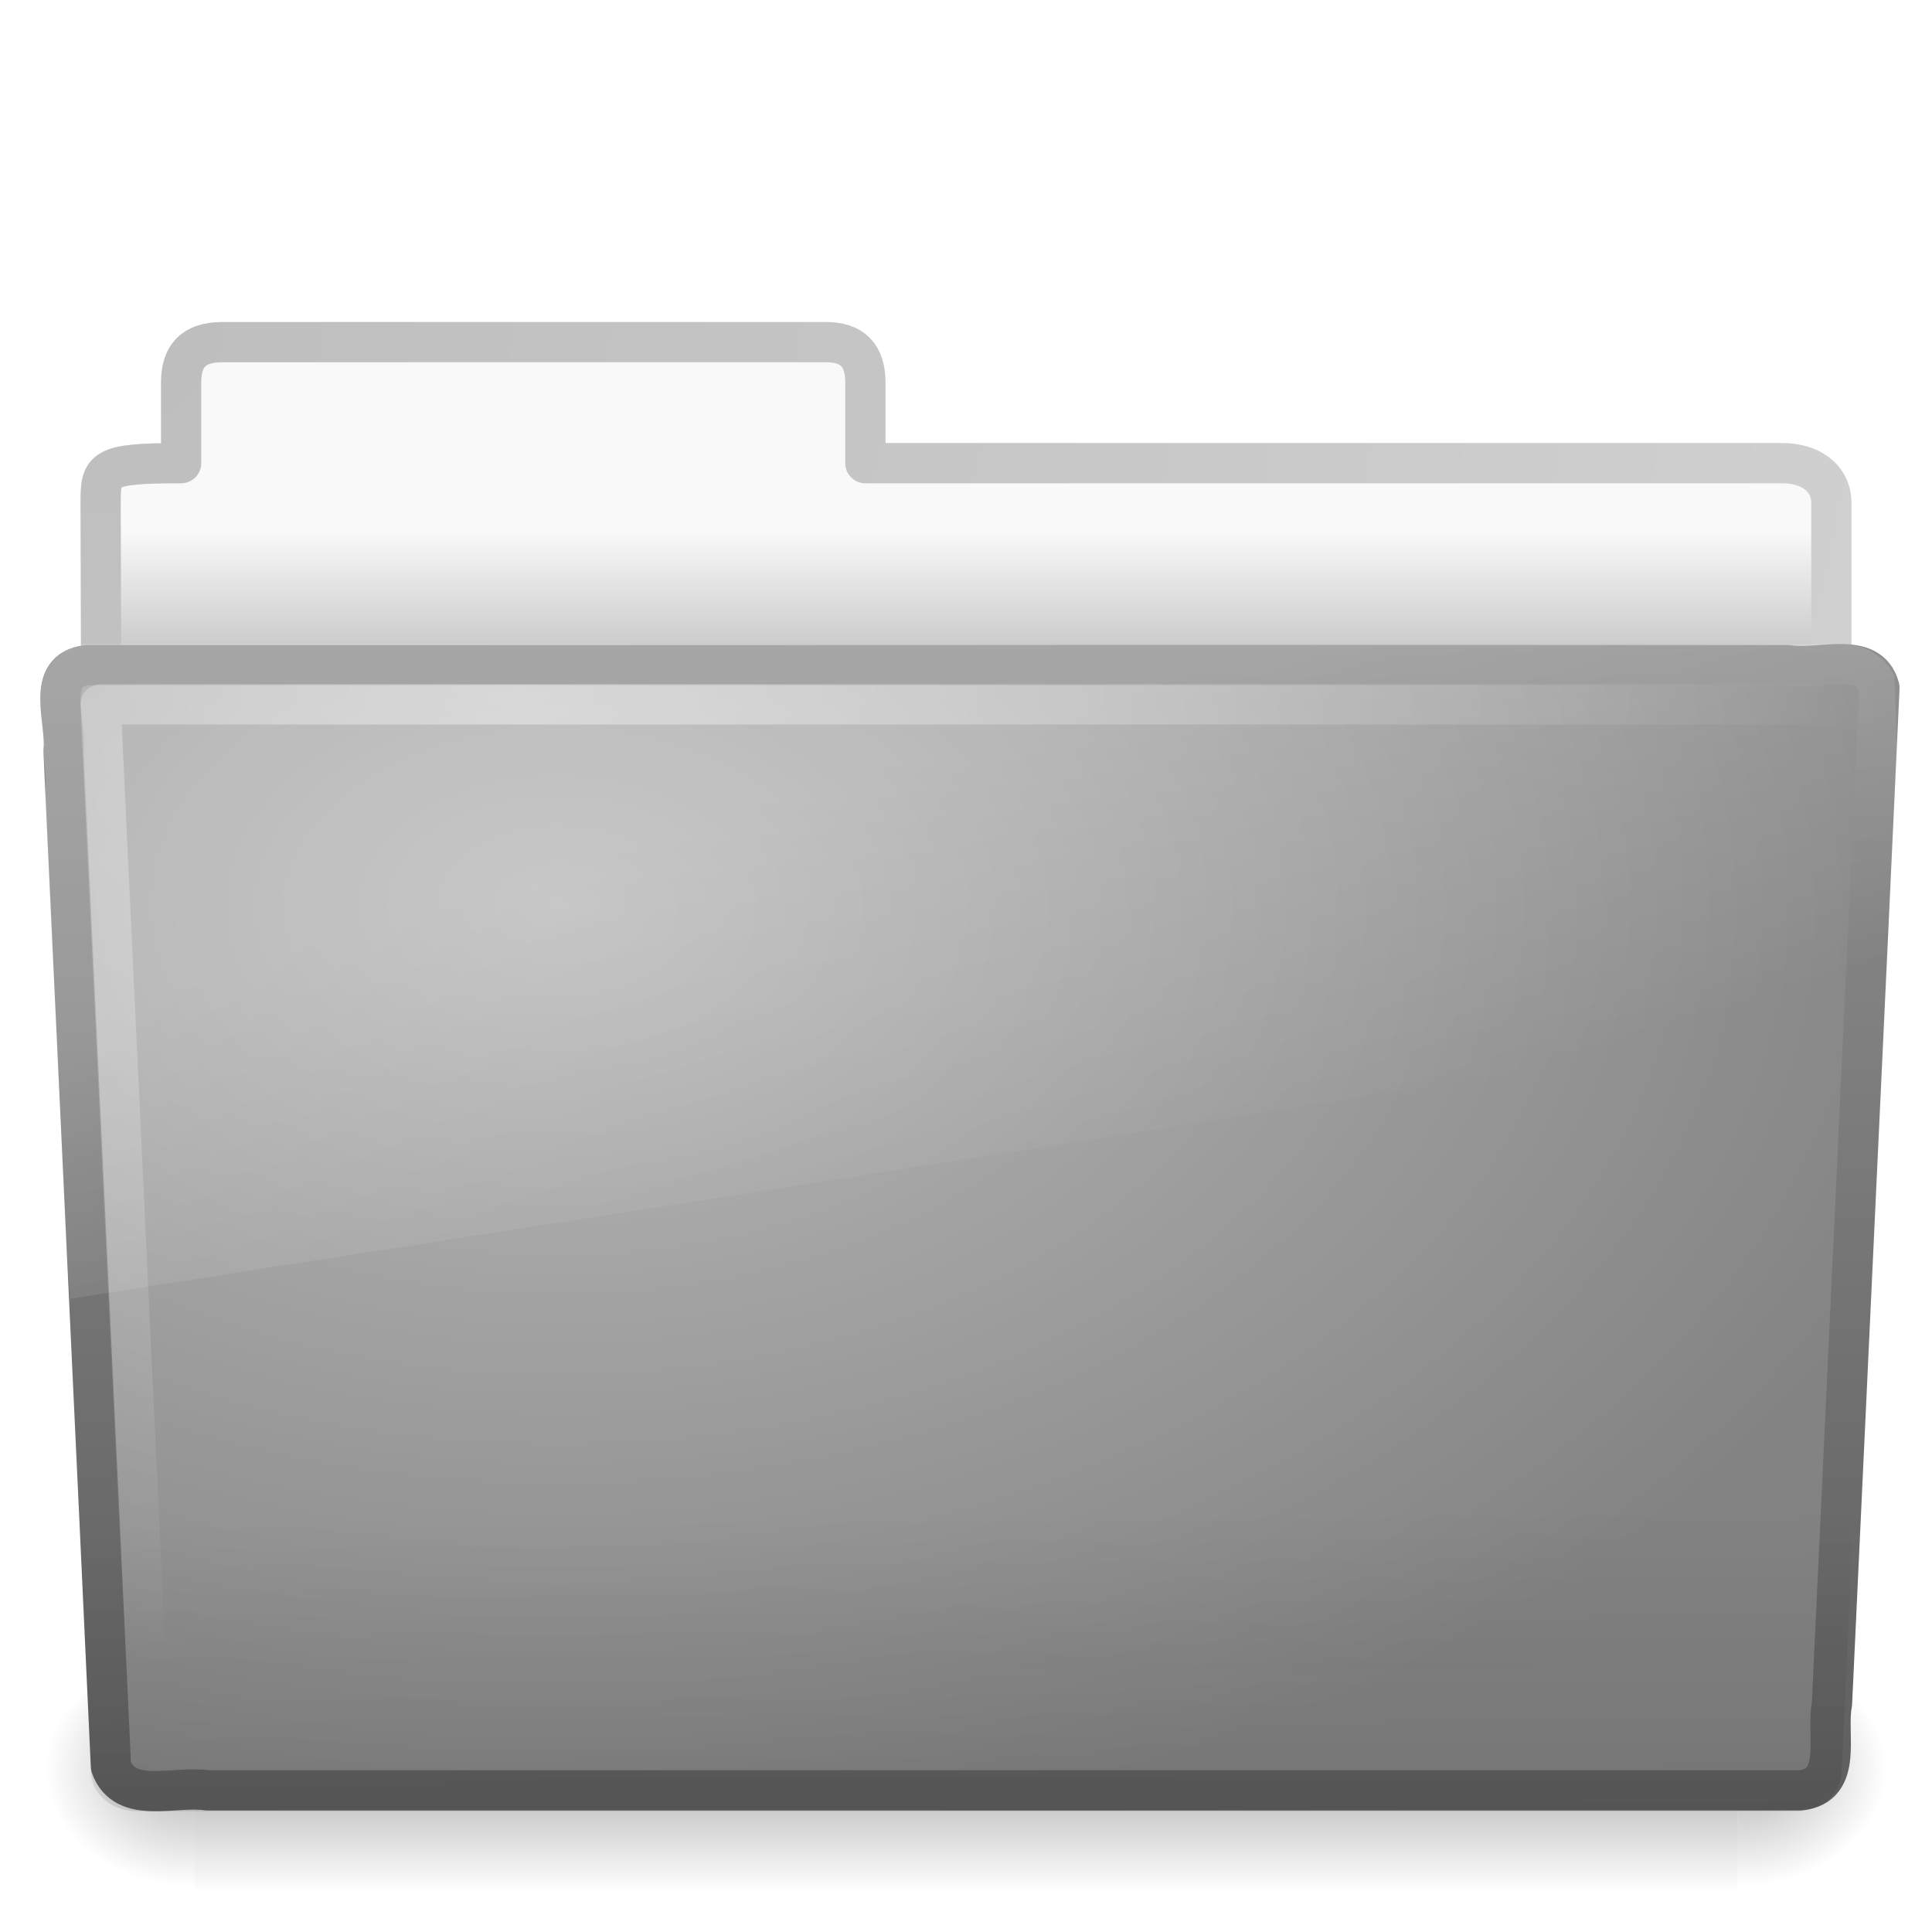
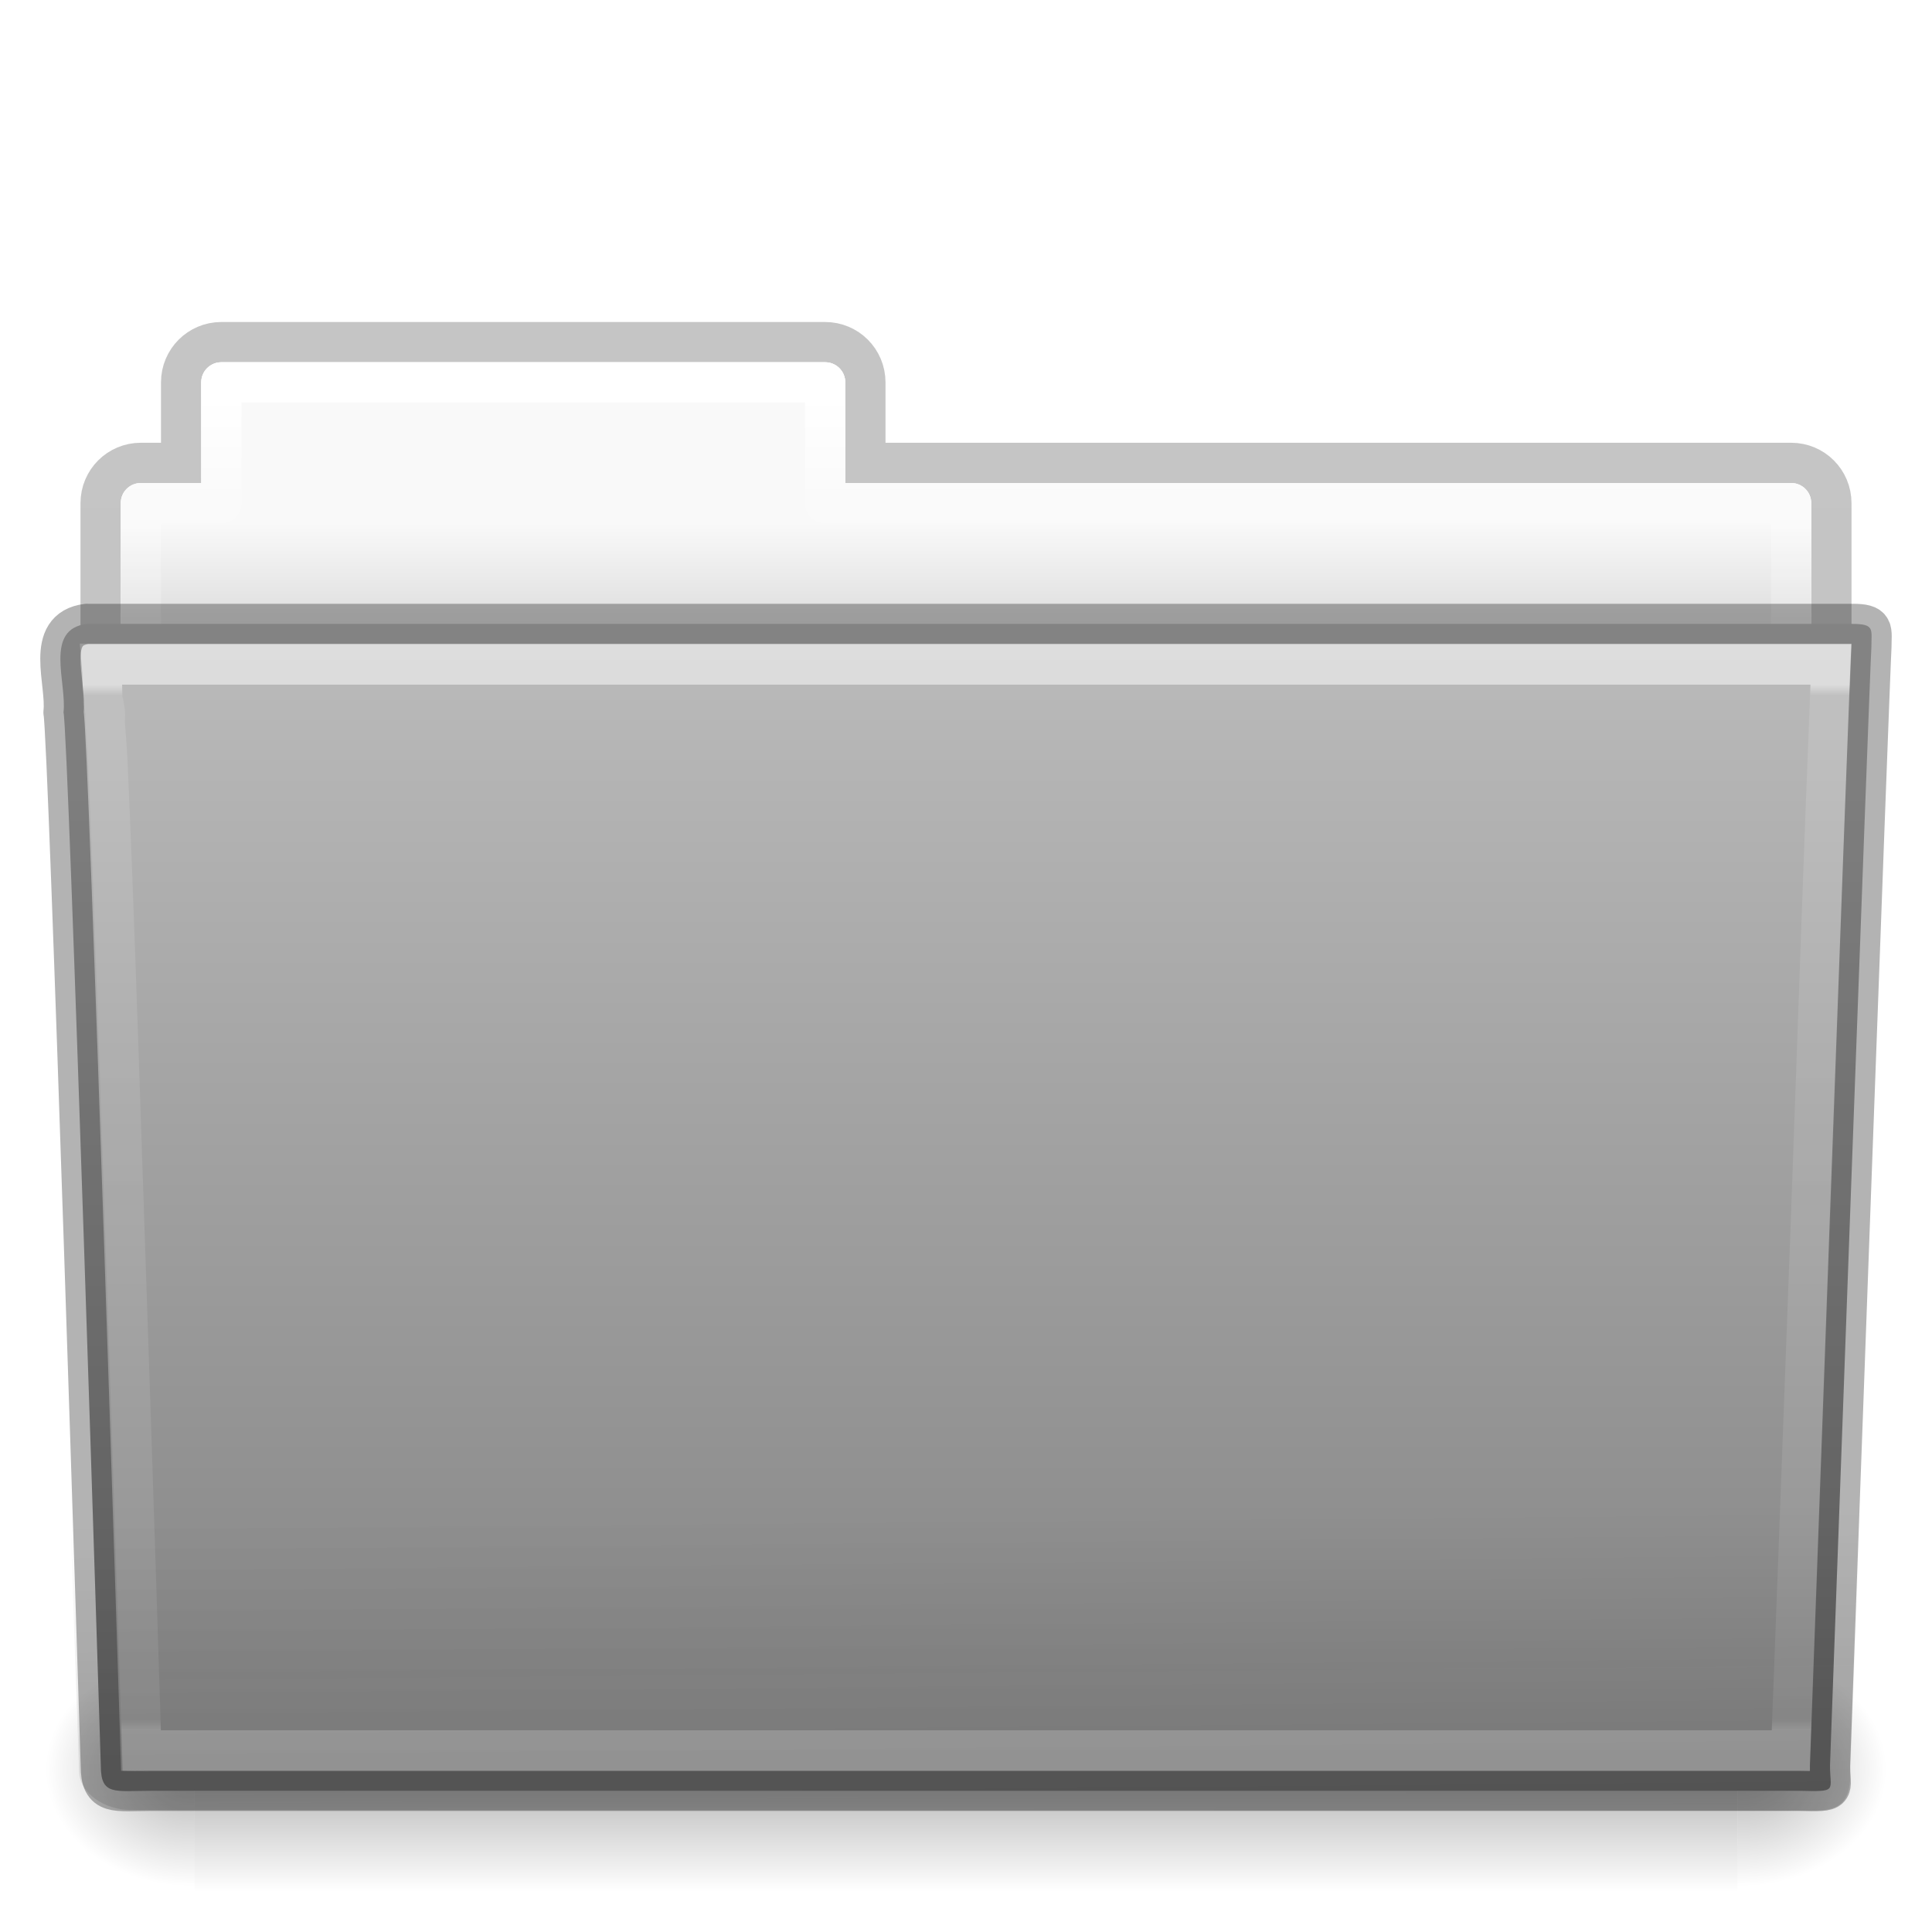
- <svg xmlns="http://www.w3.org/2000/svg" xmlns:xlink="http://www.w3.org/1999/xlink" version="1.0" width="48" height="48" id="svg2637">
-   <defs id="defs2639">
-     <linearGradient id="linearGradient3484-236">
-       <stop id="stop2482" style="stop-color:#bdbdbd;stop-opacity:1" offset="0" />
-       <stop id="stop2484" style="stop-color:#d0d0d0;stop-opacity:1" offset="1" />
+ <svg xmlns="http://www.w3.org/2000/svg" xmlns:xlink="http://www.w3.org/1999/xlink" width="48px" height="48px" id="svg18157" version="1.1">
+   <defs id="defs18159">
+     <linearGradient xlink:href="#linearGradient3454-2-5-0-3" id="linearGradient12489" gradientUnits="userSpaceOnUse" gradientTransform="matrix(0.8918903,0,0,1.058028,3.120661,5.353602)" x1="42.471" y1="11.953" x2="42.471" y2="35.582" />
+     <linearGradient id="linearGradient3454-2-5-0-3">
+       <stop offset="0" style="stop-color:#ffffff;stop-opacity:1" id="stop3456-4-9-38-1" />
+       <stop offset="0.01" style="stop-color:#ffffff;stop-opacity:0.235" id="stop3458-39-80-3-5" />
+       <stop offset="0.99" style="stop-color:#ffffff;stop-opacity:0.157" id="stop3460-7-0-2-4" />
+       <stop offset="1" style="stop-color:#ffffff;stop-opacity:0.392" id="stop3462-0-9-8-7" />
    </linearGradient>
-     <radialGradient cx="3" cy="5.017" r="21" fx="3" fy="5.017" id="radialGradient2452-797" xlink:href="#linearGradient3484-236" gradientUnits="userSpaceOnUse" gradientTransform="matrix(-1.274898e-8,1.714292,-2.159331,-1.4599595e-8,12.80936,2.857001)" />
-     <linearGradient id="linearGradient6404-616">
-       <stop id="stop2476" style="stop-color:#f9f9f9;stop-opacity:1" offset="0" />
-       <stop id="stop2478" style="stop-color:#c9c9c9;stop-opacity:1" offset="1" />
+     <linearGradient xlink:href="#linearGradient6129-963-697-142-998-580-273-44-2-2" id="linearGradient12487" gradientUnits="userSpaceOnUse" gradientTransform="matrix(1.144692,0,0,0.9977536,-3.466138,1.09884)" x1="22.935" y1="49.629" x2="22.809" y2="36.658" />
+     <linearGradient id="linearGradient6129-963-697-142-998-580-273-44-2-2">
+       <stop id="stop2661-01-6-2" style="stop-color:#0a0a0a;stop-opacity:0.498" offset="0" />
+       <stop id="stop2663-64-5-5" style="stop-color:#0a0a0a;stop-opacity:0" offset="1" />
    </linearGradient>
-     <linearGradient x1="62.989" y1="13.183" x2="62.989" y2="16.19" id="linearGradient2450-745" xlink:href="#linearGradient6404-616" gradientUnits="userSpaceOnUse" gradientTransform="translate(-50.9409,0)" />
-     <linearGradient id="linearGradient5048-585-272">
-       <stop id="stop2488" style="stop-color:#000000;stop-opacity:0" offset="0" />
-       <stop id="stop2490" style="stop-color:#000000;stop-opacity:1" offset="0.5" />
-       <stop id="stop2492" style="stop-color:#000000;stop-opacity:0" offset="1" />
+     <linearGradient xlink:href="#linearGradient4632-0-6-4" id="linearGradient12481" gradientUnits="userSpaceOnUse" gradientTransform="matrix(1,0,0,1.035714,2.0849371e-6,-1.58909)" x1="35.793" y1="17.118" x2="35.793" y2="43.761" />
+     <linearGradient id="linearGradient4632-0-6-4">
+       <stop style="stop-color:#bababa;stop-opacity:1;" offset="0" id="stop4634-4-4-7" />
+       <stop style="stop-color:#838383;stop-opacity:1;" offset="1" id="stop4636-3-1-5" />
    </linearGradient>
-     <linearGradient x1="302.857" y1="366.648" x2="302.857" y2="609.505" id="linearGradient2467-4" xlink:href="#linearGradient5048-585-272" gradientUnits="userSpaceOnUse" gradientTransform="matrix(7.9388558e-2,0,0,2.4705883e-2,-4.693293,31.94164)" />
-     <linearGradient id="linearGradient5060-179-469">
-       <stop id="stop2496" style="stop-color:#000000;stop-opacity:1" offset="0" />
-       <stop id="stop2498" style="stop-color:#000000;stop-opacity:0" offset="1" />
+     <radialGradient xlink:href="#linearGradient5060-820-91-9-0" id="radialGradient12475" gradientUnits="userSpaceOnUse" gradientTransform="matrix(-0.03079083,0,0,0.02470588,23.38975,31.94164)" cx="605.714" cy="486.648" fx="605.714" fy="486.648" r="117.143" />
+     <linearGradient id="linearGradient5060-820-91-9-0">
+       <stop id="stop2681-778-5-1" style="stop-color:#000000;stop-opacity:1" offset="0" />
+       <stop id="stop2683-2-86-2" style="stop-color:#000000;stop-opacity:0" offset="1" />
    </linearGradient>
-     <radialGradient cx="605.714" cy="486.648" r="117.143" fx="605.714" fy="486.648" id="radialGradient2464-820" xlink:href="#linearGradient5060-179-469" gradientUnits="userSpaceOnUse" gradientTransform="matrix(3.0790832e-2,0,0,2.4705883e-2,24.61025,31.94164)" />
-     <linearGradient id="linearGradient5060-820-145">
-       <stop id="stop2502" style="stop-color:#000000;stop-opacity:1" offset="0" />
-       <stop id="stop2504" style="stop-color:#000000;stop-opacity:0" offset="1" />
+     <radialGradient xlink:href="#linearGradient5060-179-37-4-0" id="radialGradient12471" gradientUnits="userSpaceOnUse" gradientTransform="matrix(0.03079083,0,0,0.02470588,24.61025,31.94164)" cx="605.714" cy="486.648" fx="605.714" fy="486.648" r="117.143" />
+     <linearGradient id="linearGradient5060-179-37-4-0">
+       <stop id="stop2675-91-9-2" style="stop-color:#000000;stop-opacity:1" offset="0" />
+       <stop id="stop2677-09-0-9" style="stop-color:#000000;stop-opacity:0" offset="1" />
    </linearGradient>
-     <radialGradient cx="605.714" cy="486.648" r="117.143" fx="605.714" fy="486.648" id="radialGradient2461-883" xlink:href="#linearGradient5060-820-145" gradientUnits="userSpaceOnUse" gradientTransform="matrix(-3.0790825e-2,0,0,2.4705883e-2,23.38975,31.94164)" />
-     <linearGradient id="linearGradient3390-133">
-       <stop id="stop2514" style="stop-color:#5e5e5e;stop-opacity:1" offset="0" />
-       <stop id="stop2516" style="stop-color:#909090;stop-opacity:1" offset="1" />
+     <linearGradient xlink:href="#linearGradient5048-585-73-1-5" id="linearGradient12467" gradientUnits="userSpaceOnUse" gradientTransform="matrix(0.07938856,0,0,0.02470588,-4.693288,31.94164)" x1="302.857" y1="366.648" x2="302.857" y2="609.505" />
+     <linearGradient id="linearGradient5048-585-73-1-5">
+       <stop id="stop2667-99-4-6" style="stop-color:#000000;stop-opacity:0" offset="0" />
+       <stop id="stop2669-5-9-4" style="stop-color:#000000;stop-opacity:1" offset="0.5" />
+       <stop id="stop2671-56-4-2" style="stop-color:#000000;stop-opacity:0" offset="1" />
    </linearGradient>
-     <linearGradient x1="82.453" y1="45.114" x2="82.453" y2="16.047" id="linearGradient2443-31" xlink:href="#linearGradient3390-133" gradientUnits="userSpaceOnUse" gradientTransform="translate(-53.76539,-0.1141929)" />
-     <linearGradient id="linearGradient7012-661-145-733-759-865-745-266">
-       <stop id="stop2508" style="stop-color:#bababa;stop-opacity:1" offset="0" />
-       <stop id="stop2510" style="stop-color:#838383;stop-opacity:1" offset="1" />
+     <linearGradient xlink:href="#linearGradient4507-0-4-7" id="linearGradient12463" gradientUnits="userSpaceOnUse" gradientTransform="matrix(0.8918903,0,0,1.058028,3.120662,5.3536)" x1="21.37" y1="4.248" x2="21.37" y2="34.143" />
+     <linearGradient id="linearGradient4507-0-4-7">
+       <stop id="stop4509-35-6-1" style="stop-color:#ffffff;stop-opacity:1" offset="0" />
+       <stop id="stop4511-46-3-8" style="stop-color:#ffffff;stop-opacity:0.235" offset="0.074" />
+       <stop id="stop4513-15-5-9" style="stop-color:#ffffff;stop-opacity:0.157" offset="0.99" />
+       <stop id="stop4515-1-1-8" style="stop-color:#ffffff;stop-opacity:0.392" offset="1" />
    </linearGradient>
-     <radialGradient cx="63.969" cy="14.113" r="23.097" fx="63.969" fy="14.113" id="radialGradient2441-441" xlink:href="#linearGradient7012-661-145-733-759-865-745-266" gradientUnits="userSpaceOnUse" gradientTransform="matrix(1.564693,-9.5143002e-8,6.1772287e-8,1.015888,-86.21257,8.146117)" />
-     <linearGradient id="linearGradient6129-963-697-142-998-580-273-749">
-       <stop id="stop2520" style="stop-color:#0a0a0a;stop-opacity:0.498" offset="0" />
-       <stop id="stop2522" style="stop-color:#0a0a0a;stop-opacity:0" offset="1" />
+     <linearGradient xlink:href="#linearGradient4646-7-4-3" id="linearGradient12459" gradientUnits="userSpaceOnUse" gradientTransform="translate(-50.9409,-3.1315613e-7)" x1="62.989" y1="13" x2="62.989" y2="16" />
+     <linearGradient id="linearGradient4646-7-4-3">
+       <stop offset="0" style="stop-color:#f9f9f9;stop-opacity:1" id="stop4648-8-0-3" />
+       <stop offset="1" style="stop-color:#d8d8d8;stop-opacity:1" id="stop4650-1-7-3" />
    </linearGradient>
-     <linearGradient x1="22.935" y1="49.629" x2="22.809" y2="36.658" id="linearGradient2438-341" xlink:href="#linearGradient6129-963-697-142-998-580-273-749" gradientUnits="userSpaceOnUse" gradientTransform="matrix(1.144692,0,0,0.9977536,-3.466141,1.098842)" />
-     <linearGradient id="linearGradient6087-437-184-795-110-662-495-782">
-       <stop id="stop2526" style="stop-color:#ffffff;stop-opacity:0.4" offset="0" />
-       <stop id="stop2528" style="stop-color:#ffffff;stop-opacity:0" offset="1" />
+     <linearGradient id="linearGradient3104-8-8-97-4-6-11-5-5">
+       <stop offset="0" style="stop-color:#000000;stop-opacity:0.322" id="stop3106-5-4-3-5-0-2-1-0" />
+       <stop offset="1" style="stop-color:#000000;stop-opacity:0.278" id="stop3108-4-3-7-8-2-0-7-9" />
    </linearGradient>
-     <radialGradient cx="7.265" cy="8.302" r="20.98" fx="7.265" fy="8.302" id="radialGradient2435-942" xlink:href="#linearGradient6087-437-184-795-110-662-495-782" gradientUnits="userSpaceOnUse" gradientTransform="matrix(0,1.207974,-1.627164,0,26.37175,8.266469)" />
-     <linearGradient id="linearGradient8265-821-176-38-919-66-249-435">
-       <stop id="stop2532" style="stop-color:#ffffff;stop-opacity:0.2" offset="0" />
-       <stop id="stop2534" style="stop-color:#ffffff;stop-opacity:0" offset="1" />
+     <linearGradient y2="3.634" x2="-51.786" y1="53.514" x1="-51.786" gradientTransform="matrix(0.8074983,0,0,0.833744,106.8767,-0.06984031)" gradientUnits="userSpaceOnUse" id="linearGradient18155" xlink:href="#linearGradient3104-8-8-97-4-6-11-5-5" />
+     <linearGradient gradientUnits="userSpaceOnUse" y2="44.377" x2="22.559" y1="16.466" x1="22.559" id="linearGradient3840" xlink:href="#linearGradient7012-661-145-733-759-865-745" />
+     <radialGradient r="21" fy="5.017" fx="3" cy="5.017" cx="3" gradientTransform="matrix(-1.274898e-8,1.714292,-2.159331,-1.4599595e-8,12.80936,2.857001)" gradientUnits="userSpaceOnUse" id="radialGradient3070" xlink:href="#linearGradient3484" />
+     <linearGradient y2="16.19" x2="62.989" y1="13.183" x1="62.989" gradientTransform="translate(-50.9409,0)" gradientUnits="userSpaceOnUse" id="linearGradient3068" xlink:href="#linearGradient6404" />
+     <linearGradient y2="15.944" x2="65.34" y1="45.114" x1="82.453" gradientTransform="translate(-53.76539,-0.1141929)" gradientUnits="userSpaceOnUse" id="linearGradient3061" xlink:href="#linearGradient3390" />
+     <linearGradient y2="36.658" x2="22.809" y1="49.629" x1="22.935" gradientTransform="matrix(1.144692,0,0,0.9977536,-3.466141,1.098842)" gradientUnits="userSpaceOnUse" id="linearGradient3056" xlink:href="#linearGradient6129-963-697-142-998-580-273" />
+     <radialGradient r="20.98" fy="8.302" fx="7.265" cy="8.302" cx="7.265" gradientTransform="matrix(0,1.207974,-1.627164,0,26.37175,8.266469)" gradientUnits="userSpaceOnUse" id="radialGradient3053" xlink:href="#linearGradient6087-437-184-795-110-662-495" />
+     <linearGradient y2="33.955" x2="15.215" y1="22.292" x1="11.566" gradientUnits="userSpaceOnUse" id="linearGradient3050" xlink:href="#linearGradient8265-821-176-38-919-66-249" />
+     <linearGradient gradientUnits="userSpaceOnUse" xlink:href="#linearGradient8265-821-176-38-919-66-249" id="linearGradient3466" y2="33.955" x2="15.215" y1="22.292" x1="11.566" />
+     <linearGradient id="linearGradient8265-821-176-38-919-66-249">
+       <stop offset="0" style="stop-color:#ffffff;stop-opacity:0.2" id="stop2687" />
+       <stop offset="1" style="stop-color:#ffffff;stop-opacity:0" id="stop2689" />
    </linearGradient>
-     <linearGradient x1="11.566" y1="22.292" x2="15.215" y2="33.955" id="linearGradient2432-720" xlink:href="#linearGradient8265-821-176-38-919-66-249-435" gradientUnits="userSpaceOnUse" />
+     <radialGradient gradientTransform="matrix(0,1.207974,-1.627164,0,26.37175,8.266469)" gradientUnits="userSpaceOnUse" xlink:href="#linearGradient6087-437-184-795-110-662-495" id="radialGradient2442-940-759" fy="8.302" fx="7.265" r="20.98" cy="8.302" cx="7.265" />
+     <linearGradient id="linearGradient6087-437-184-795-110-662-495">
+       <stop offset="0" style="stop-color:#ffffff;stop-opacity:0.4" id="stop2693" />
+       <stop offset="1" style="stop-color:#ffffff;stop-opacity:0" id="stop2695" />
+     </linearGradient>
+     <linearGradient gradientTransform="matrix(1.144692,0,0,0.9977536,-3.466141,1.098842)" gradientUnits="userSpaceOnUse" xlink:href="#linearGradient6129-963-697-142-998-580-273" id="linearGradient6462-657-405" y2="36.658" x2="22.809" y1="49.629" x1="22.935" />
+     <linearGradient id="linearGradient6129-963-697-142-998-580-273">
+       <stop offset="0" style="stop-color:#0a0a0a;stop-opacity:0.498" id="stop2661" />
+       <stop offset="1" style="stop-color:#0a0a0a;stop-opacity:0" id="stop2663" />
+     </linearGradient>
+     <radialGradient gradientTransform="matrix(1.564693,-9.5143002e-8,6.1772287e-8,1.015888,-86.21257,8.146117)" gradientUnits="userSpaceOnUse" xlink:href="#linearGradient7012-661-145-733-759-865-745" id="radialGradient3404" fy="14.113" fx="63.969" r="23.097" cy="14.113" cx="63.969" />
+     <linearGradient id="linearGradient7012-661-145-733-759-865-745">
+       <stop offset="0" style="stop-color:#aacb7d;stop-opacity:1" id="stop2699" />
+       <stop offset="1" style="stop-color:#709937;stop-opacity:1" id="stop2701" />
+     </linearGradient>
+     <linearGradient gradientTransform="translate(-53.76539,-0.1141929)" gradientUnits="userSpaceOnUse" xlink:href="#linearGradient3390" id="linearGradient3412" y2="15.944" x2="65.34" y1="45.114" x1="82.453" />
+     <linearGradient id="linearGradient3390">
+       <stop offset="0" style="stop-color:#51751e;stop-opacity:1" id="stop3392" />
+       <stop offset="1" style="stop-color:#51751e;stop-opacity:1" id="stop3394" />
+     </linearGradient>
+     <linearGradient gradientTransform="matrix(0.08284024,0,0,0.03705882,-5.940829,25.41246)" gradientUnits="userSpaceOnUse" xlink:href="#linearGradient5048-585" id="linearGradient7596-975" y2="609.505" x2="302.857" y1="366.648" x1="302.857" />
+     <linearGradient id="linearGradient5048-585">
+       <stop offset="0" style="stop-color:#000000;stop-opacity:0" id="stop2667" />
+       <stop offset="0.5" style="stop-color:#000000;stop-opacity:1" id="stop2669" />
+       <stop offset="1" style="stop-color:#000000;stop-opacity:0" id="stop2671" />
+     </linearGradient>
+     <radialGradient gradientTransform="matrix(0.03212956,0,0,0.03705882,24.63678,25.41246)" gradientUnits="userSpaceOnUse" xlink:href="#linearGradient5060-179" id="radialGradient7598-526" fy="486.648" fx="605.714" r="117.143" cy="486.648" cx="605.714" />
+     <linearGradient id="linearGradient5060-179">
+       <stop offset="0" style="stop-color:#000000;stop-opacity:1" id="stop2675" />
+       <stop offset="1" style="stop-color:#000000;stop-opacity:0" id="stop2677" />
+     </linearGradient>
+     <radialGradient gradientTransform="matrix(-0.03212956,0,0,0.03705882,23.36322,25.41246)" gradientUnits="userSpaceOnUse" xlink:href="#linearGradient5060-820" id="radialGradient7600-312" fy="486.648" fx="605.714" r="117.143" cy="486.648" cx="605.714" />
+     <linearGradient id="linearGradient5060-820">
+       <stop offset="0" style="stop-color:#000000;stop-opacity:1" id="stop2681" />
+       <stop offset="1" style="stop-color:#000000;stop-opacity:0" id="stop2683" />
+     </linearGradient>
+     <linearGradient gradientTransform="translate(-50.9409,0)" gradientUnits="userSpaceOnUse" xlink:href="#linearGradient6404" id="linearGradient3482" y2="16.19" x2="62.989" y1="13.183" x1="62.989" />
+     <linearGradient id="linearGradient6404">
+       <stop offset="0" style="stop-color:#f9f9f9;stop-opacity:1" id="stop6406" />
+       <stop offset="1" style="stop-color:#c9c9c9;stop-opacity:1" id="stop6408" />
+     </linearGradient>
+     <radialGradient gradientTransform="matrix(-1.274898e-8,1.714292,-2.159331,-1.4599595e-8,12.80936,2.857001)" gradientUnits="userSpaceOnUse" xlink:href="#linearGradient3484" id="radialGradient3470" fy="5.017" fx="3" r="21" cy="5.017" cx="3" />
+     <linearGradient id="linearGradient3484">
+       <stop offset="0" style="stop-color:#bdbdbd;stop-opacity:1" id="stop3486" />
+       <stop offset="1" style="stop-color:#d0d0d0;stop-opacity:1" id="stop3488" />
+     </linearGradient>
+     <linearGradient gradientTransform="matrix(0.2014014,0,0,0.2014015,18.1103,20.3117)" gradientUnits="userSpaceOnUse" xlink:href="#linearGradient5128" id="linearGradient2606" y2="20.895" x2="84.639" y1="105.105" x1="86.133" />
+     <linearGradient id="linearGradient5128">
+       <stop offset="0" style="stop-color:#ffffff;stop-opacity:1" id="stop5130" />
+       <stop offset="1" style="stop-color:#959595;stop-opacity:1" id="stop5132" />
+     </linearGradient>
+     <linearGradient gradientUnits="userSpaceOnUse" xlink:href="#linearGradient3309" id="linearGradient3413" y2="47.012" x2="32.036" y1="19" x1="32.036" />
+     <linearGradient gradientUnits="userSpaceOnUse" id="linearGradient3309" y2="122.899" x2="63.999" y1="3.1" x1="63.999">
+       <stop offset="0" style="stop-color:#f6f6f6;stop-opacity:1" id="stop3311" />
+       <stop offset="1" style="stop-color:#d2d2d2;stop-opacity:1" id="stop3313" />
+     </linearGradient>
+     <linearGradient gradientUnits="userSpaceOnUse" xlink:href="#linearGradient3397" id="linearGradient3415" y2="47.045" x2="25.923" y1="19" x1="25.923" />
+     <linearGradient id="linearGradient3397">
+       <stop offset="0" style="stop-color:#a0a0a0;stop-opacity:1" id="stop3399" />
+       <stop offset="1" style="stop-color:#787878;stop-opacity:1" id="stop3401" />
+     </linearGradient>
  </defs>
  <g id="layer1">
-     <path d="M 5.5,8.5 C 4.81,8.508 4.5,8.842 4.5,9.5 L 4.5,11.507 C 2.516,11.507 2.5,11.647 2.5,12.507 C 2.534,22.797 2.5,23.377 2.5,24.25 C 3.935,24.25 45.5,20.551 45.5,18.958 L 45.5,12.507 C 45.5,11.849 44.946,11.499 44.256,11.507 L 21.5,11.507 L 21.5,9.5 C 21.5,8.842 21.19,8.492 20.5,8.5 L 5.5,8.5 z" id="path3468" style="fill:url(#linearGradient2450-745);fill-opacity:1;stroke:url(#radialGradient2452-797);stroke-width:1;stroke-linecap:round;stroke-linejoin:round;stroke-miterlimit:4;stroke-dasharray:none;stroke-opacity:1;display:inline" />
-     <rect width="38.333" height="6" x="4.833" y="41" id="rect4173" style="opacity:0.3;fill:url(#linearGradient2467-4);fill-opacity:1;fill-rule:nonzero;stroke:none;stroke-width:1;stroke-linecap:round;stroke-linejoin:miter;marker:none;marker-start:none;marker-mid:none;marker-end:none;stroke-miterlimit:4;stroke-dasharray:none;stroke-dashoffset:0;stroke-opacity:1;visibility:visible;display:inline;overflow:visible" />
-     <path d="M 43.167,41 C 43.167,41 43.167,47 43.167,47 C 44.752,47.011 47,45.656 47,44 C 47,42.344 45.231,41 43.167,41 z" id="path5058" style="opacity:0.3;fill:url(#radialGradient2464-820);fill-opacity:1;fill-rule:nonzero;stroke:none;stroke-width:1;stroke-linecap:round;stroke-linejoin:miter;marker:none;marker-start:none;marker-mid:none;marker-end:none;stroke-miterlimit:4;stroke-dasharray:none;stroke-dashoffset:0;stroke-opacity:1;visibility:visible;display:inline;overflow:visible" />
-     <path d="M 4.833,41 C 4.833,41 4.833,47 4.833,47 C 3.248,47.011 1,45.656 1,44 C 1,42.344 2.769,41 4.833,41 z" id="path5018" style="opacity:0.3;fill:url(#radialGradient2461-883);fill-opacity:1;fill-rule:nonzero;stroke:none;stroke-width:1;stroke-linecap:round;stroke-linejoin:miter;marker:none;marker-start:none;marker-mid:none;marker-end:none;stroke-miterlimit:4;stroke-dasharray:none;stroke-dashoffset:0;stroke-opacity:1;visibility:visible;display:inline;overflow:visible" />
-     <path d="M 2.163,16.525 C 1.09,16.649 1.663,17.927 1.578,18.646 C 1.97,27.116 2.366,35.416 2.757,43.886 C 3.098,44.852 4.351,44.357 5.145,44.48 C 18.338,44.48 31.532,44.48 44.725,44.48 C 45.815,44.373 45.362,43.072 45.515,42.327 C 45.908,33.857 46.304,25.558 46.694,17.088 C 46.443,16.133 45.175,16.664 44.431,16.525 C 30.342,16.525 16.252,16.525 2.163,16.525 z" id="path3388" style="fill:url(#radialGradient2441-441);fill-opacity:1;stroke:url(#linearGradient2443-31);stroke-width:1;stroke-linecap:round;stroke-linejoin:round;stroke-miterlimit:4;stroke-dashoffset:0;stroke-opacity:1" />
-     <path d="M 2.058,16.065 L 45.955,16.066 C 46.589,16.066 47,16.51 47,17.063 L 45.756,44.002 C 45.756,44.555 45.245,45 44.611,45 L 3.402,45 C 2.768,45 2.257,44.555 2.257,44.002 L 1.013,17.063 C 1.013,16.51 1.424,16.065 2.058,16.065 z" id="path6127" style="opacity:0.4;fill:url(#linearGradient2438-341);fill-opacity:1;stroke:none;stroke-width:1;stroke-linecap:round;stroke-linejoin:round;stroke-miterlimit:4;stroke-dashoffset:0;stroke-opacity:1" />
-     <path d="M 46.5,17.5 C 32.969,17.5 16.031,17.5 2.5,17.5 C 2.885,25.677 3.271,33.854 3.656,42.031" id="path2435" style="fill:none;fill-rule:evenodd;stroke:url(#radialGradient2435-942);stroke-width:1;stroke-linecap:round;stroke-linejoin:round;stroke-miterlimit:4;stroke-dasharray:none;stroke-opacity:1" />
-     <path d="M 45.75,16 C 31.2,16.073 16.645,15.979 2.094,16 C 0.287,16.411 1.259,18.467 1.121,19.772 C 1.343,23.935 1.444,28.116 1.742,32.268 C 16.742,29.906 31.668,27.661 46.406,25.219 C 47.187,22.632 47.194,19.548 47.064,16.79 C 46.834,16.285 46.277,15.989 45.75,16 z" id="path3455" style="fill:url(#linearGradient2432-720);fill-opacity:1;stroke:none;stroke-width:1;stroke-linecap:round;stroke-linejoin:round;stroke-miterlimit:4;stroke-dashoffset:0;stroke-opacity:1" />
+     <path style="opacity:0.8;color:#000000;fill:none;stroke:url(#linearGradient18155);stroke-width:1;stroke-linecap:butt;stroke-linejoin:miter;stroke-miterlimit:4;stroke-opacity:1;stroke-dasharray:none;stroke-dashoffset:0;marker:none;visibility:visible;display:inline;overflow:visible;enable-background:accumulate" d="m 5.5,8.5 c -0.554,0 -1,0.446 -1,1 l 0,2 -1,0 c -0.554,0 -1,0.446 -1,1 l 0,6 c 0,0.554 0.446,1 1,1 l 41,0 c 0.554,0 1,-0.446 1,-1 l 0,-6 c 0,-0.554 -0.446,-1 -1,-1 l -23,0 0,-2 c 0,-0.554 -0.446,-1 -1,-1 l -15,0 z" id="rect4251-0-0-61" />
+     <path style="color:#000000;fill:url(#linearGradient12459);fill-opacity:1;fill-rule:nonzero;stroke:none;stroke-width:1;marker:none;visibility:visible;display:inline;overflow:visible;enable-background:accumulate" d="m 5.5,9 c -0.277,0 -0.5,0.223 -0.5,0.5 l 0,2.5 -1.5,0 c -0.277,0 -0.5,0.223 -0.5,0.5 l 0,6 c 0,0.277 0.223,0.5 0.5,0.5 l 41,0 c 0.277,0 0.5,-0.223 0.5,-0.5 l 0,-6 c 0,-0.277 -0.223,-0.5 -0.5,-0.5 l -23.5,0 0,-2.5 c 0,-0.277 -0.223,-0.5 -0.5,-0.5 l -15,0 z" id="rect4251-3-2" />
+     <path style="color:#000000;fill:none;stroke:url(#linearGradient12463);stroke-width:1;stroke-linecap:round;stroke-linejoin:round;stroke-miterlimit:4;stroke-opacity:1;stroke-dasharray:none;stroke-dashoffset:0;marker:none;visibility:visible;display:inline;overflow:visible;enable-background:accumulate" d="m 5.5,9.5 0,3 -2,0 0,7 41,0 0,-7 -24,0 0,-3 -15,0 z" id="rect4251-9-21-7" />
+     <rect style="opacity:0.3;fill:url(#linearGradient12467);fill-opacity:1;fill-rule:nonzero;stroke:none;stroke-width:1;marker:none;visibility:visible;display:inline;overflow:visible" id="rect4173-8-8" y="41" x="4.833" height="6" width="38.333" />
+     <path style="opacity:0.3;fill:url(#radialGradient12471);fill-opacity:1;fill-rule:nonzero;stroke:none;stroke-width:1;marker:none;visibility:visible;display:inline;overflow:visible" id="path5058-9-0" d="m 43.167,41 c 0,0 0,6 0,6 1.586,0.011 3.833,-1.344 3.833,-3 0,-1.656 -1.769,-2.999 -3.833,-2.999 z" />
+     <path style="opacity:0.3;fill:url(#radialGradient12475);fill-opacity:1;fill-rule:nonzero;stroke:none;stroke-width:1;marker:none;visibility:visible;display:inline;overflow:visible" id="path5018-6-6" d="m 4.833,41 c 0,0 0,6 0,6 -1.586,0.011 -3.833,-1.344 -3.833,-3 0,-1.656 1.769,-2.999 3.833,-2.999 z" />
+     <path style="fill:url(#linearGradient12481);fill-opacity:1;stroke:none" id="path3388-7-1" d="m 2.163,15.5 c -1.072,0.128 -0.5,1.454 -0.585,2.2 0.124,0.482 0.927,26.176 0.927,26.176 0,0.741 0.352,0.616 1.243,0.616 13.189,0 27.773,0 40.961,0 0.96,0.023 0.757,0.012 0.757,-0.627 0,0 0.993,-27.354 1.028,-27.781 0,-0.449 0.09,-0.583 -0.473,-0.583 -14.084,0 -29.775,0 -43.859,0 z" />
+     <path style="opacity:0.4;fill:url(#linearGradient12487);fill-opacity:1;stroke:none" id="path6127-1-4" d="m 2.058,16.065 43.896,4e-4 c 0.634,0 1.045,0.445 1.045,0.997 l -1.032,26.96 c 0.015,0.699 -0.209,0.977 -0.946,0.962 L 3.241,44.968 c -0.634,0 -1.274,-0.413 -1.274,-0.966 L 1.013,17.063 c 0,-0.553 0.411,-0.998 1.045,-0.998 z" />
+     <path style="opacity:0.5;color:#000000;fill:none;stroke:url(#linearGradient12489);stroke-width:0.981;stroke-linecap:round;stroke-linejoin:miter;stroke-miterlimit:4;stroke-opacity:1;stroke-dasharray:none;stroke-dashoffset:0;marker:none;visibility:visible;display:inline;overflow:visible;enable-background:accumulate" id="path4587-3-5" d="m 2.5,17.5 c 0.017,0.176 0.022,0.518 0.031,0.875 0.023,0.086 0.026,0.059 0.031,0.094 0.011,0.067 0.027,0.138 0.031,0.188 0.006,0.075 -0.007,0.173 0,0.281 0.013,0.216 0.045,0.511 0.062,0.875 0.034,0.728 0.078,1.709 0.125,2.906 0.094,2.395 0.203,5.556 0.312,8.688 C 3.306,37.482 3.488,43.144 3.5,43.5 c 0.123,0.004 0.071,0 0.25,0 l 40.719,0 c 0.012,-0.329 0.253,-6.427 0.5,-12.906 0.127,-3.326 0.245,-6.685 0.344,-9.219 0.049,-1.267 0.094,-2.332 0.125,-3.094 0.013,-0.329 0.022,-0.573 0.031,-0.781 L 2.5,17.5 z" transform="matrix(1,0,0,1.038398,0.02211208,-1.67196)" />
+     <path style="opacity:0.3;fill:none;stroke:#000000;stroke-width:1;stroke-linecap:round;stroke-linejoin:round;stroke-miterlimit:4;stroke-opacity:1;stroke-dashoffset:0" id="path3388-7-1-7" d="m 2.163,15.5 c -1.072,0.128 -0.5,1.454 -0.585,2.2 0.124,0.482 0.927,26.176 0.927,26.176 0,0.741 0.352,0.616 1.243,0.616 13.189,0 27.773,0 40.961,0 0.96,0.023 0.757,0.012 0.757,-0.627 0,0 0.993,-27.354 1.028,-27.781 0,-0.449 0.09,-0.583 -0.473,-0.583 -14.084,0 -29.775,0 -43.859,0 z" />
  </g>
</svg>
